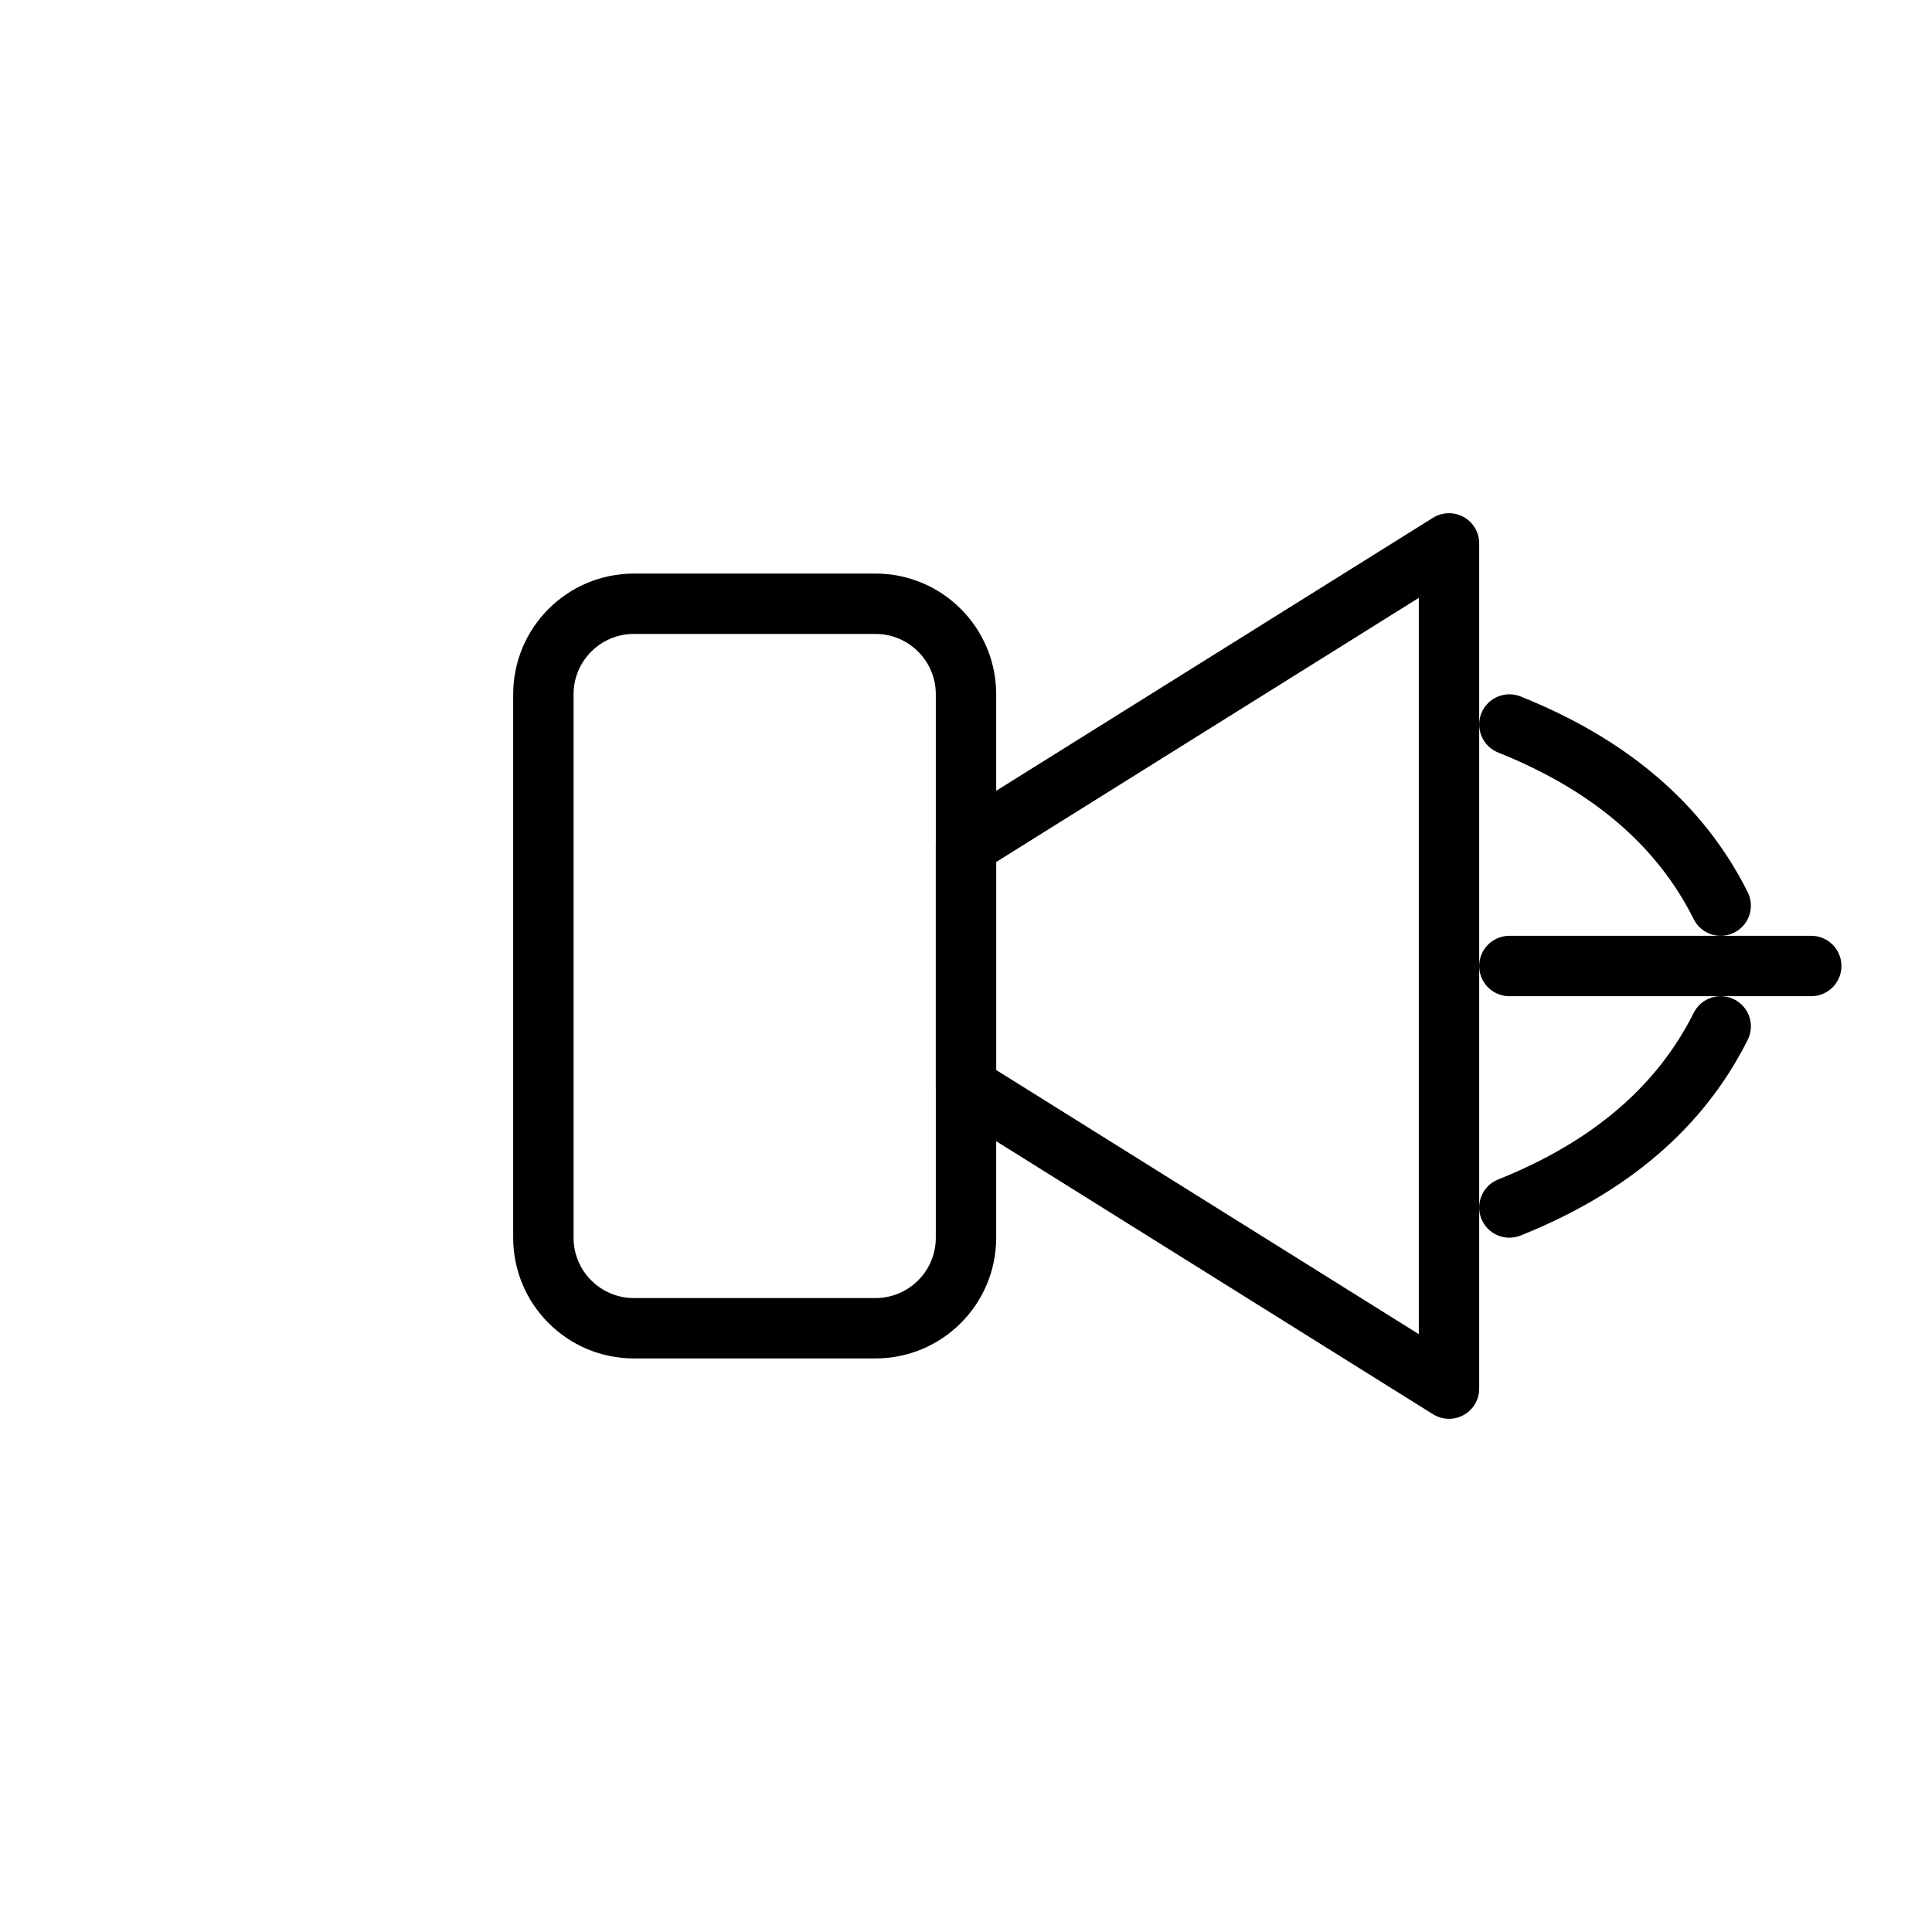
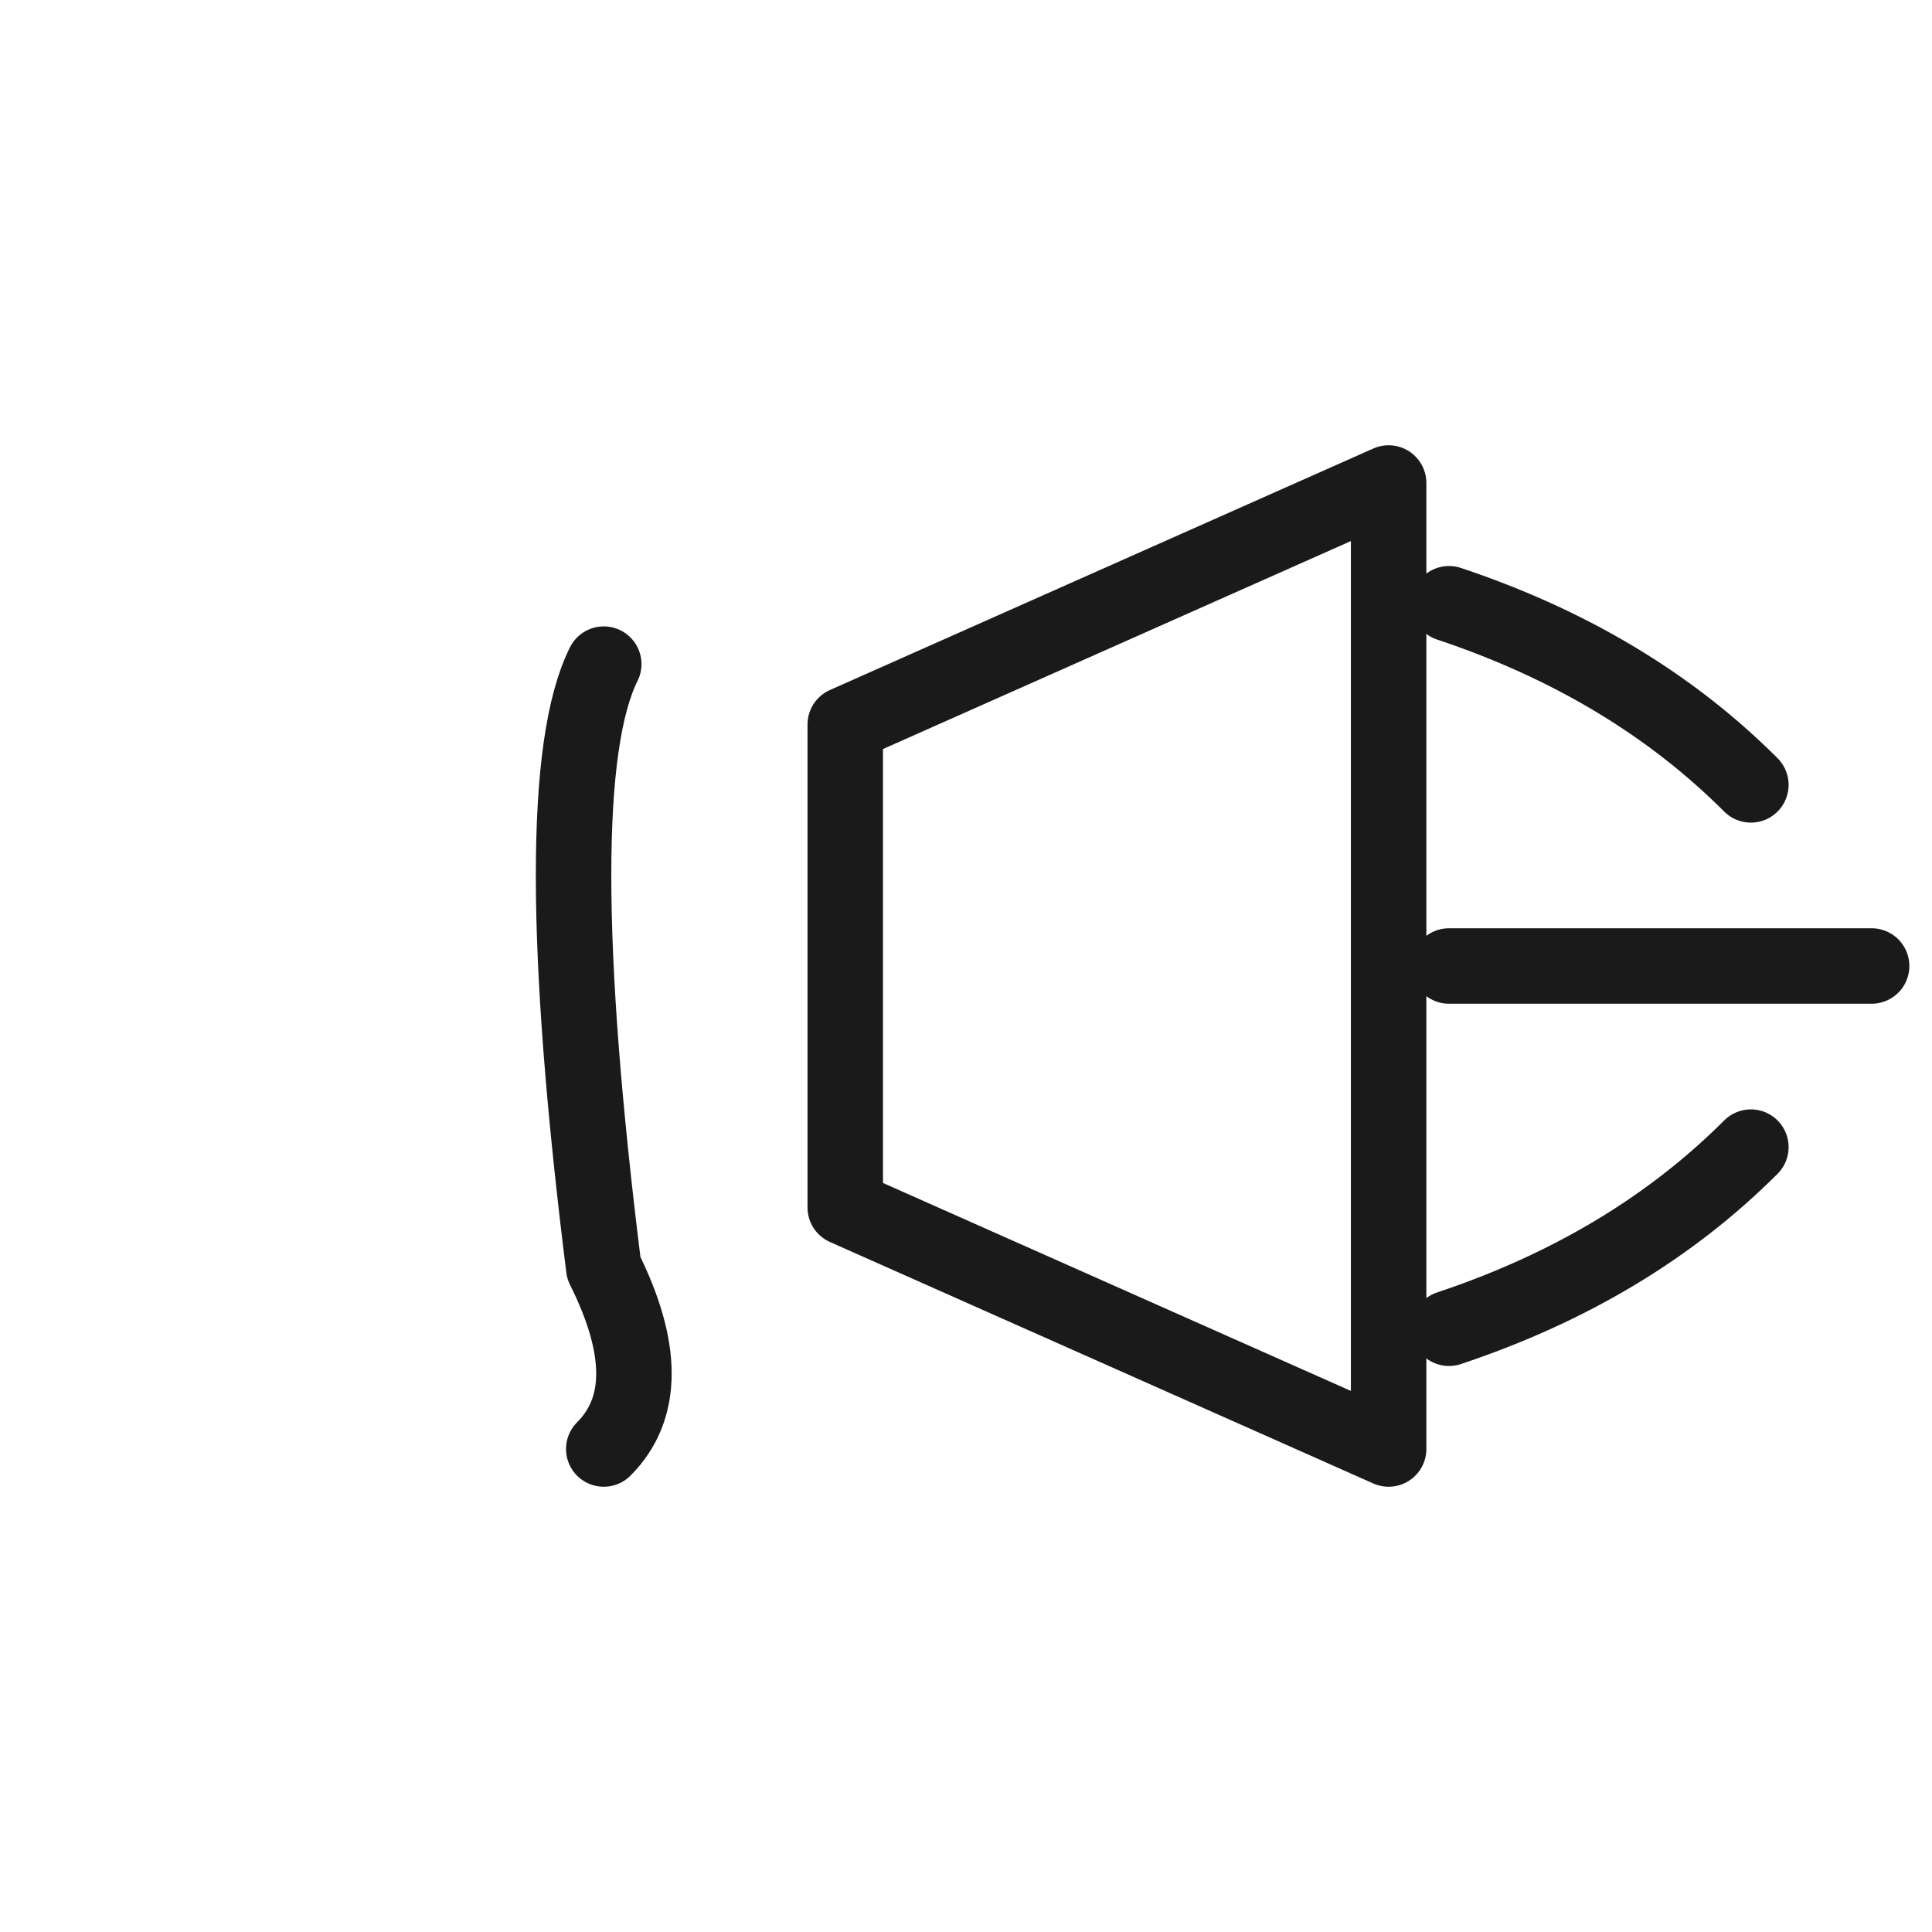
- <svg xmlns="http://www.w3.org/2000/svg" viewBox="0 0 64 64" fill="none" stroke="currentColor" stroke-width="2" stroke-linecap="round" stroke-linejoin="round">
-   <rect x="18" y="20" width="14" height="24" rx="3" />
-   <path d="M32 28 L48 18 L48 46 L32 36 Z" />
-   <path d="M50 24 Q55 26 57 30" />
-   <path d="M50 32 Q57 32 60 32" />
-   <path d="M50 40 Q55 38 57 34" />
+ <svg xmlns="http://www.w3.org/2000/svg" viewBox="0 0 64 64" fill="none" stroke="#1a1a1a" stroke-width="2.5" stroke-linecap="round" stroke-linejoin="round">
+   <path d="M20 22 Q18 26 20 42 Q22 46 20 48" />
+   <path d="M28 24 L46 16 L46 48 L28 40 Z" />
+   <path d="M48 20 Q54 22 58 26" />
+   <path d="M48 32 Q56 32 62 32" />
+   <path d="M48 44 Q54 42 58 38" />
</svg>
